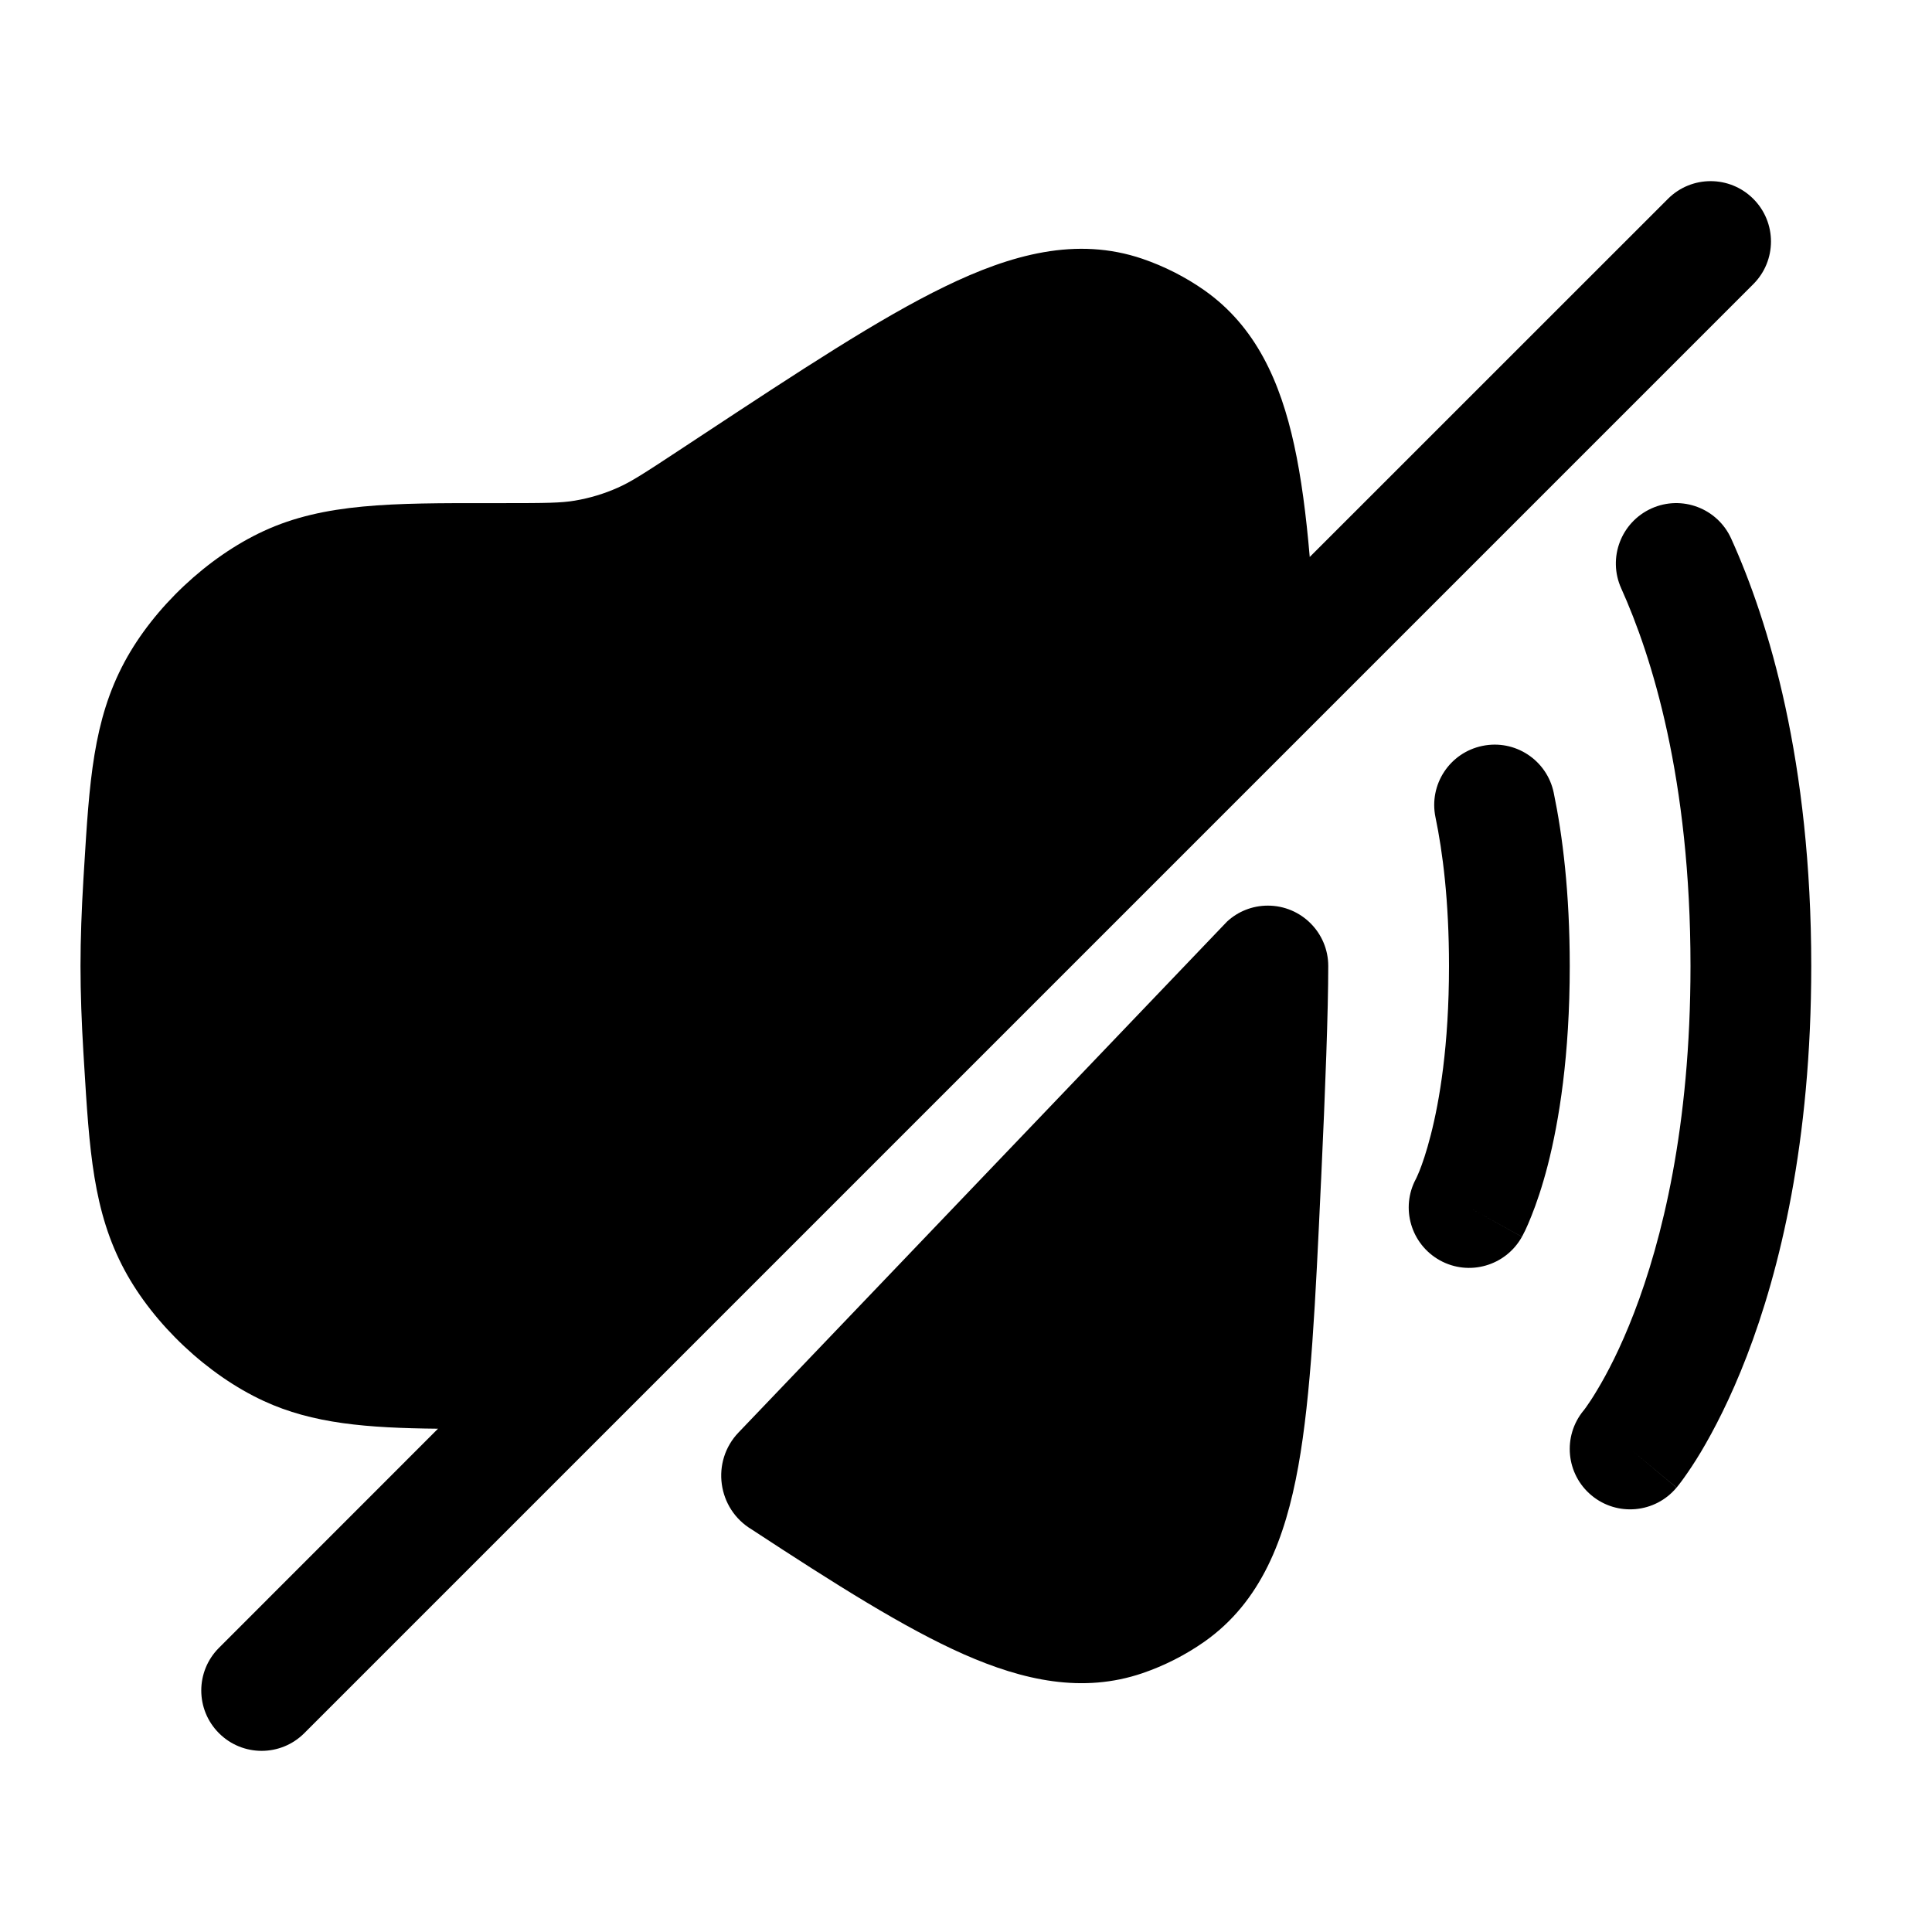
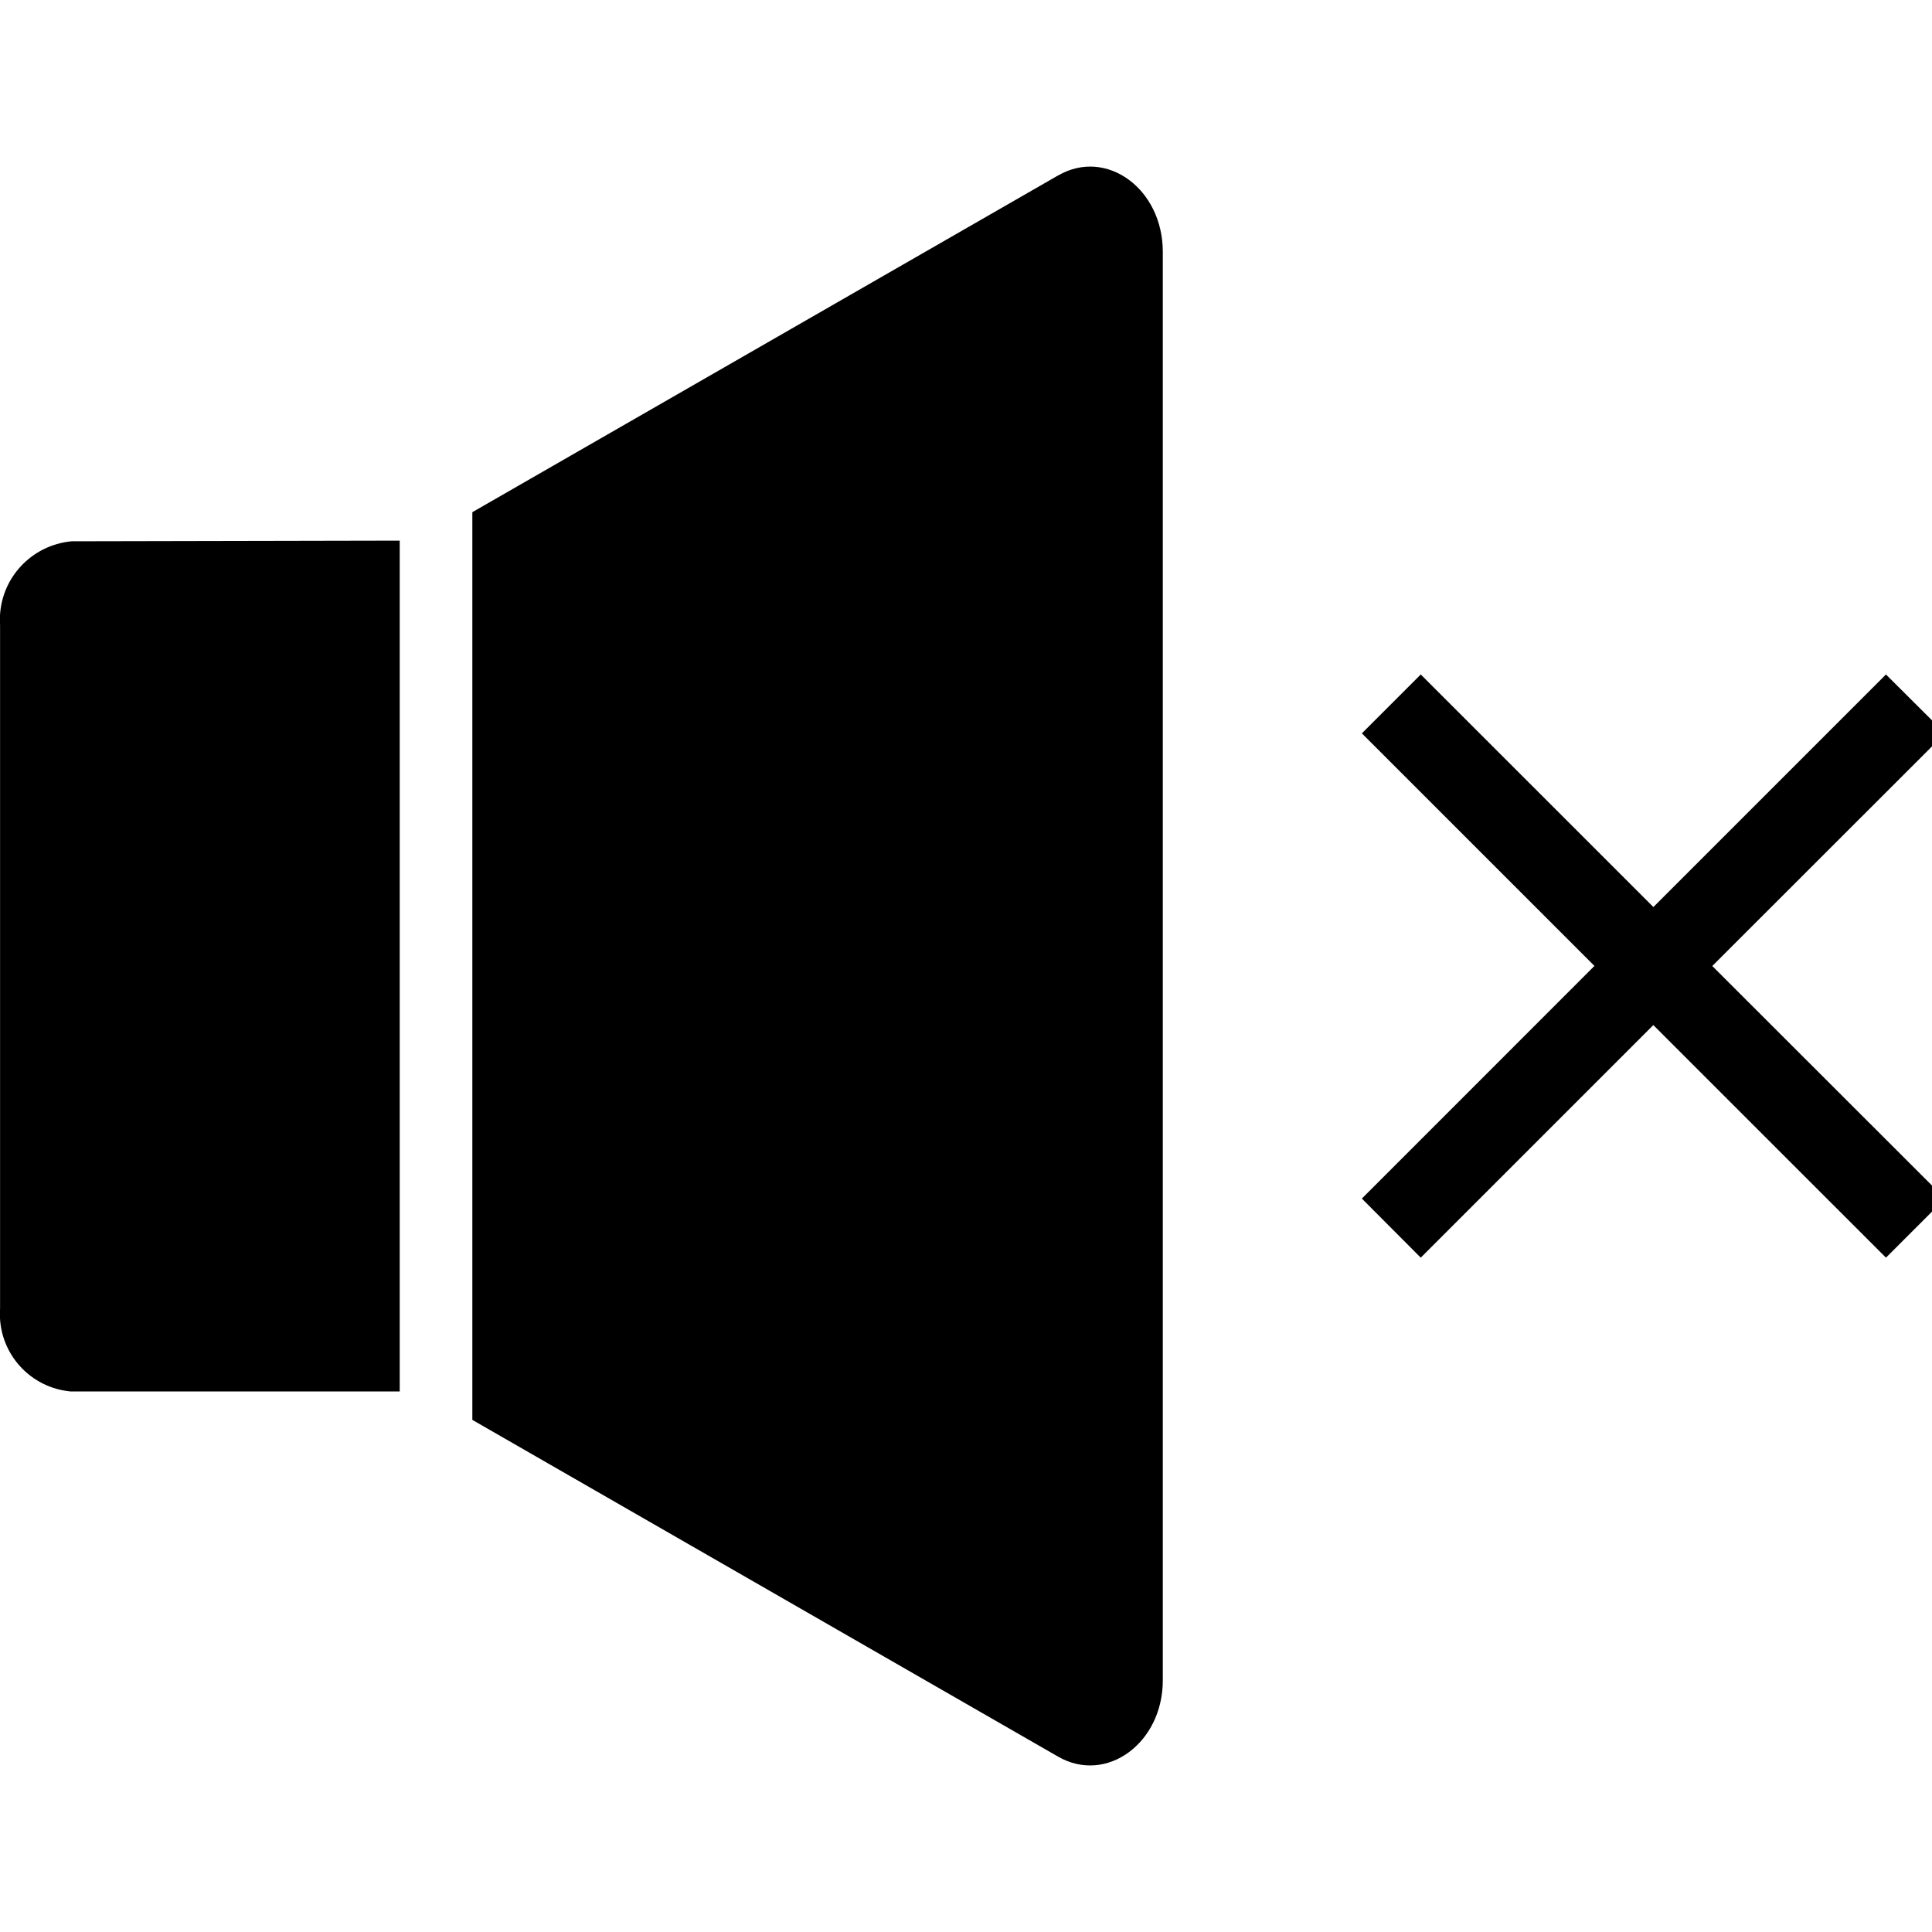
- <svg xmlns="http://www.w3.org/2000/svg" width="100%" height="100%" viewBox="0 0 24 24" fill="none">
-   <path fill-rule="evenodd" clip-rule="evenodd" d="M20.515 6.316C20.892 6.146 21.336 6.314 21.506 6.692C21.974 7.727 22.5 9.46 22.5 12C22.5 14.192 22.108 15.783 21.7 16.844C21.496 17.374 21.289 17.769 21.128 18.039C21.047 18.174 20.977 18.277 20.925 18.35C20.899 18.387 20.877 18.416 20.86 18.438C20.852 18.448 20.845 18.457 20.839 18.464L20.832 18.474L20.829 18.477L20.827 18.479C20.827 18.479 20.826 18.48 20.25 18L20.826 18.48C20.561 18.798 20.088 18.841 19.77 18.576C19.453 18.312 19.409 17.843 19.67 17.524C19.67 17.524 19.672 17.522 19.674 17.52C19.679 17.513 19.689 17.499 19.704 17.479C19.734 17.437 19.782 17.367 19.841 17.267C19.961 17.068 20.129 16.751 20.3 16.306C20.642 15.417 21 14.008 21 12C21 9.674 20.519 8.151 20.139 7.308C19.969 6.931 20.137 6.487 20.515 6.316Z" fill="currentColor" />
-   <path fill-rule="evenodd" clip-rule="evenodd" d="M18.414 9.266C18.82 9.181 19.217 9.442 19.301 9.848C19.411 10.378 19.5 11.089 19.5 12C19.5 13.11 19.368 13.923 19.227 14.474C19.156 14.749 19.083 14.958 19.024 15.105C18.995 15.179 18.969 15.237 18.949 15.28C18.938 15.301 18.93 15.319 18.922 15.333L18.913 15.351L18.909 15.358L18.907 15.361L18.906 15.363C18.906 15.363 18.906 15.364 18.25 15L18.906 15.364C18.704 15.726 18.248 15.857 17.886 15.656C17.527 15.456 17.395 15.006 17.589 14.645L17.594 14.635C17.601 14.62 17.614 14.592 17.632 14.548C17.667 14.461 17.719 14.313 17.773 14.101C17.882 13.677 18 12.99 18 12C18 11.187 17.921 10.579 17.832 10.152C17.748 9.747 18.008 9.35 18.414 9.266Z" fill="currentColor" />
-   <path d="M21.78 3.53C22.073 3.237 22.073 2.763 21.78 2.47C21.487 2.177 21.013 2.177 20.72 2.47L16.27 6.919C16.225 6.395 16.165 5.932 16.077 5.53C15.905 4.741 15.6 4.056 14.961 3.606C14.726 3.441 14.464 3.308 14.192 3.215C13.374 2.936 12.561 3.159 11.735 3.561C10.921 3.956 9.934 4.607 8.703 5.418L8.436 5.594C7.989 5.889 7.834 5.988 7.675 6.058C7.505 6.134 7.325 6.188 7.141 6.219C6.97 6.248 6.787 6.25 6.25 6.25L6.089 6.25C4.872 6.249 4.027 6.249 3.275 6.597C2.58 6.918 1.911 7.547 1.548 8.221C1.156 8.95 1.11 9.712 1.044 10.796L1.036 10.926C1.014 11.294 1 11.659 1 12C1 12.342 1.014 12.706 1.036 13.074L1.044 13.204C1.11 14.288 1.156 15.05 1.548 15.779C1.911 16.453 2.58 17.082 3.275 17.403C3.886 17.686 4.558 17.739 5.441 17.748L2.72 20.47C2.427 20.763 2.427 21.237 2.72 21.53C3.013 21.823 3.487 21.823 3.78 21.53L21.78 3.53Z" fill="currentColor" />
-   <path d="M16.5 12C16.5 11.586 16.164 11.25 15.75 11.25C15.555 11.25 15.378 11.324 15.245 11.446L15.174 11.52L9.175 17.794C8.829 18.155 8.91 18.744 9.339 19C10.378 19.681 11.238 20.225 11.97 20.549C12.713 20.877 13.45 21.038 14.192 20.785C14.464 20.692 14.726 20.559 14.961 20.394C15.667 19.897 15.966 19.113 16.128 18.214C16.287 17.33 16.341 16.158 16.409 14.698L16.412 14.64C16.464 13.525 16.5 12.552 16.5 12Z" fill="currentColor" />
+ <svg xmlns="http://www.w3.org/2000/svg" fill="currentColor" width="100%" height="100%" viewBox="0 -2.5 29 29">
+   <path d="m15.883.133-8.793 5.055v13.625l8.793 5.055c.724.416 1.571-.202 1.571-1.145v-21.444c0-.945-.847-1.564-1.571-1.145z" />
+   <path d="m6 5.615-4.926.01c-.606.057-1.076.562-1.076 1.178 0 .028.001.057.003.085v-.004 10.256c-.002.025-.003.055-.003.084 0 .609.467 1.109 1.062 1.162h.004 4.936v-12.772z" />
+   <path d="m29.196 8.508-.887-.884-3.491 3.491-3.492-3.491-.884.884 3.491 3.491-3.491 3.492.884.887 3.491-3.491 3.492 3.491.887-.887-3.494-3.491z" />
</svg>
